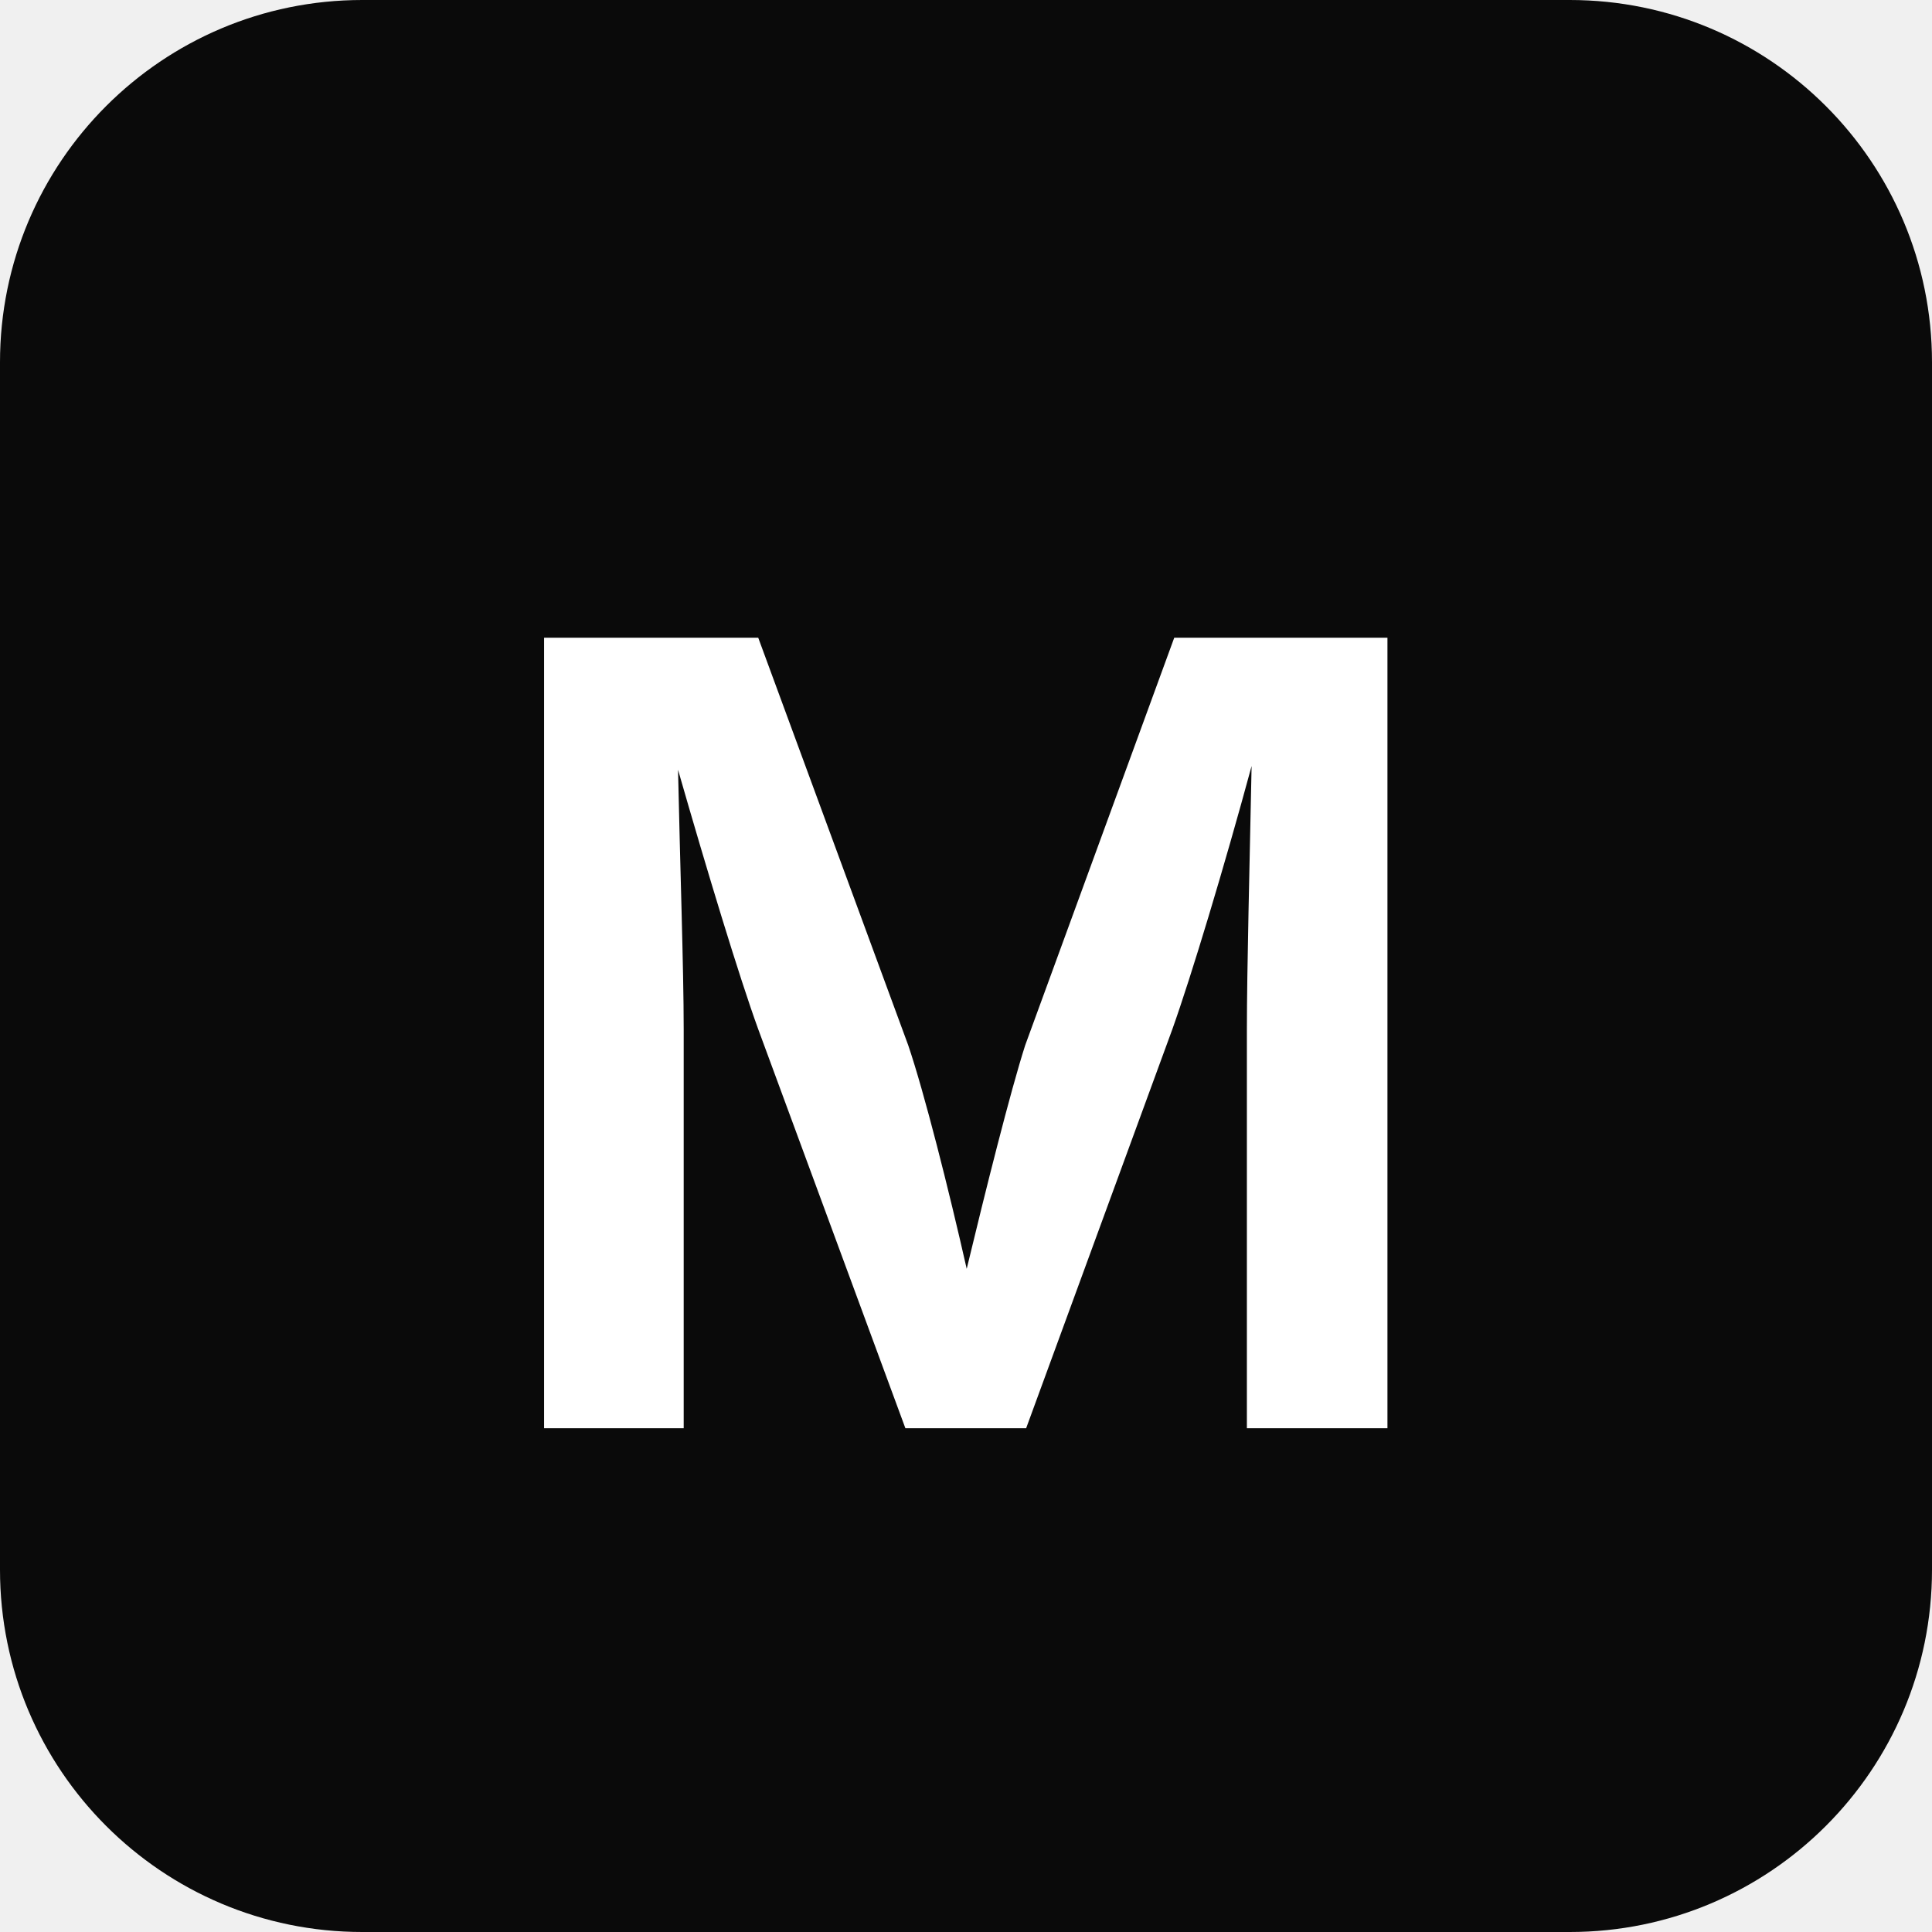
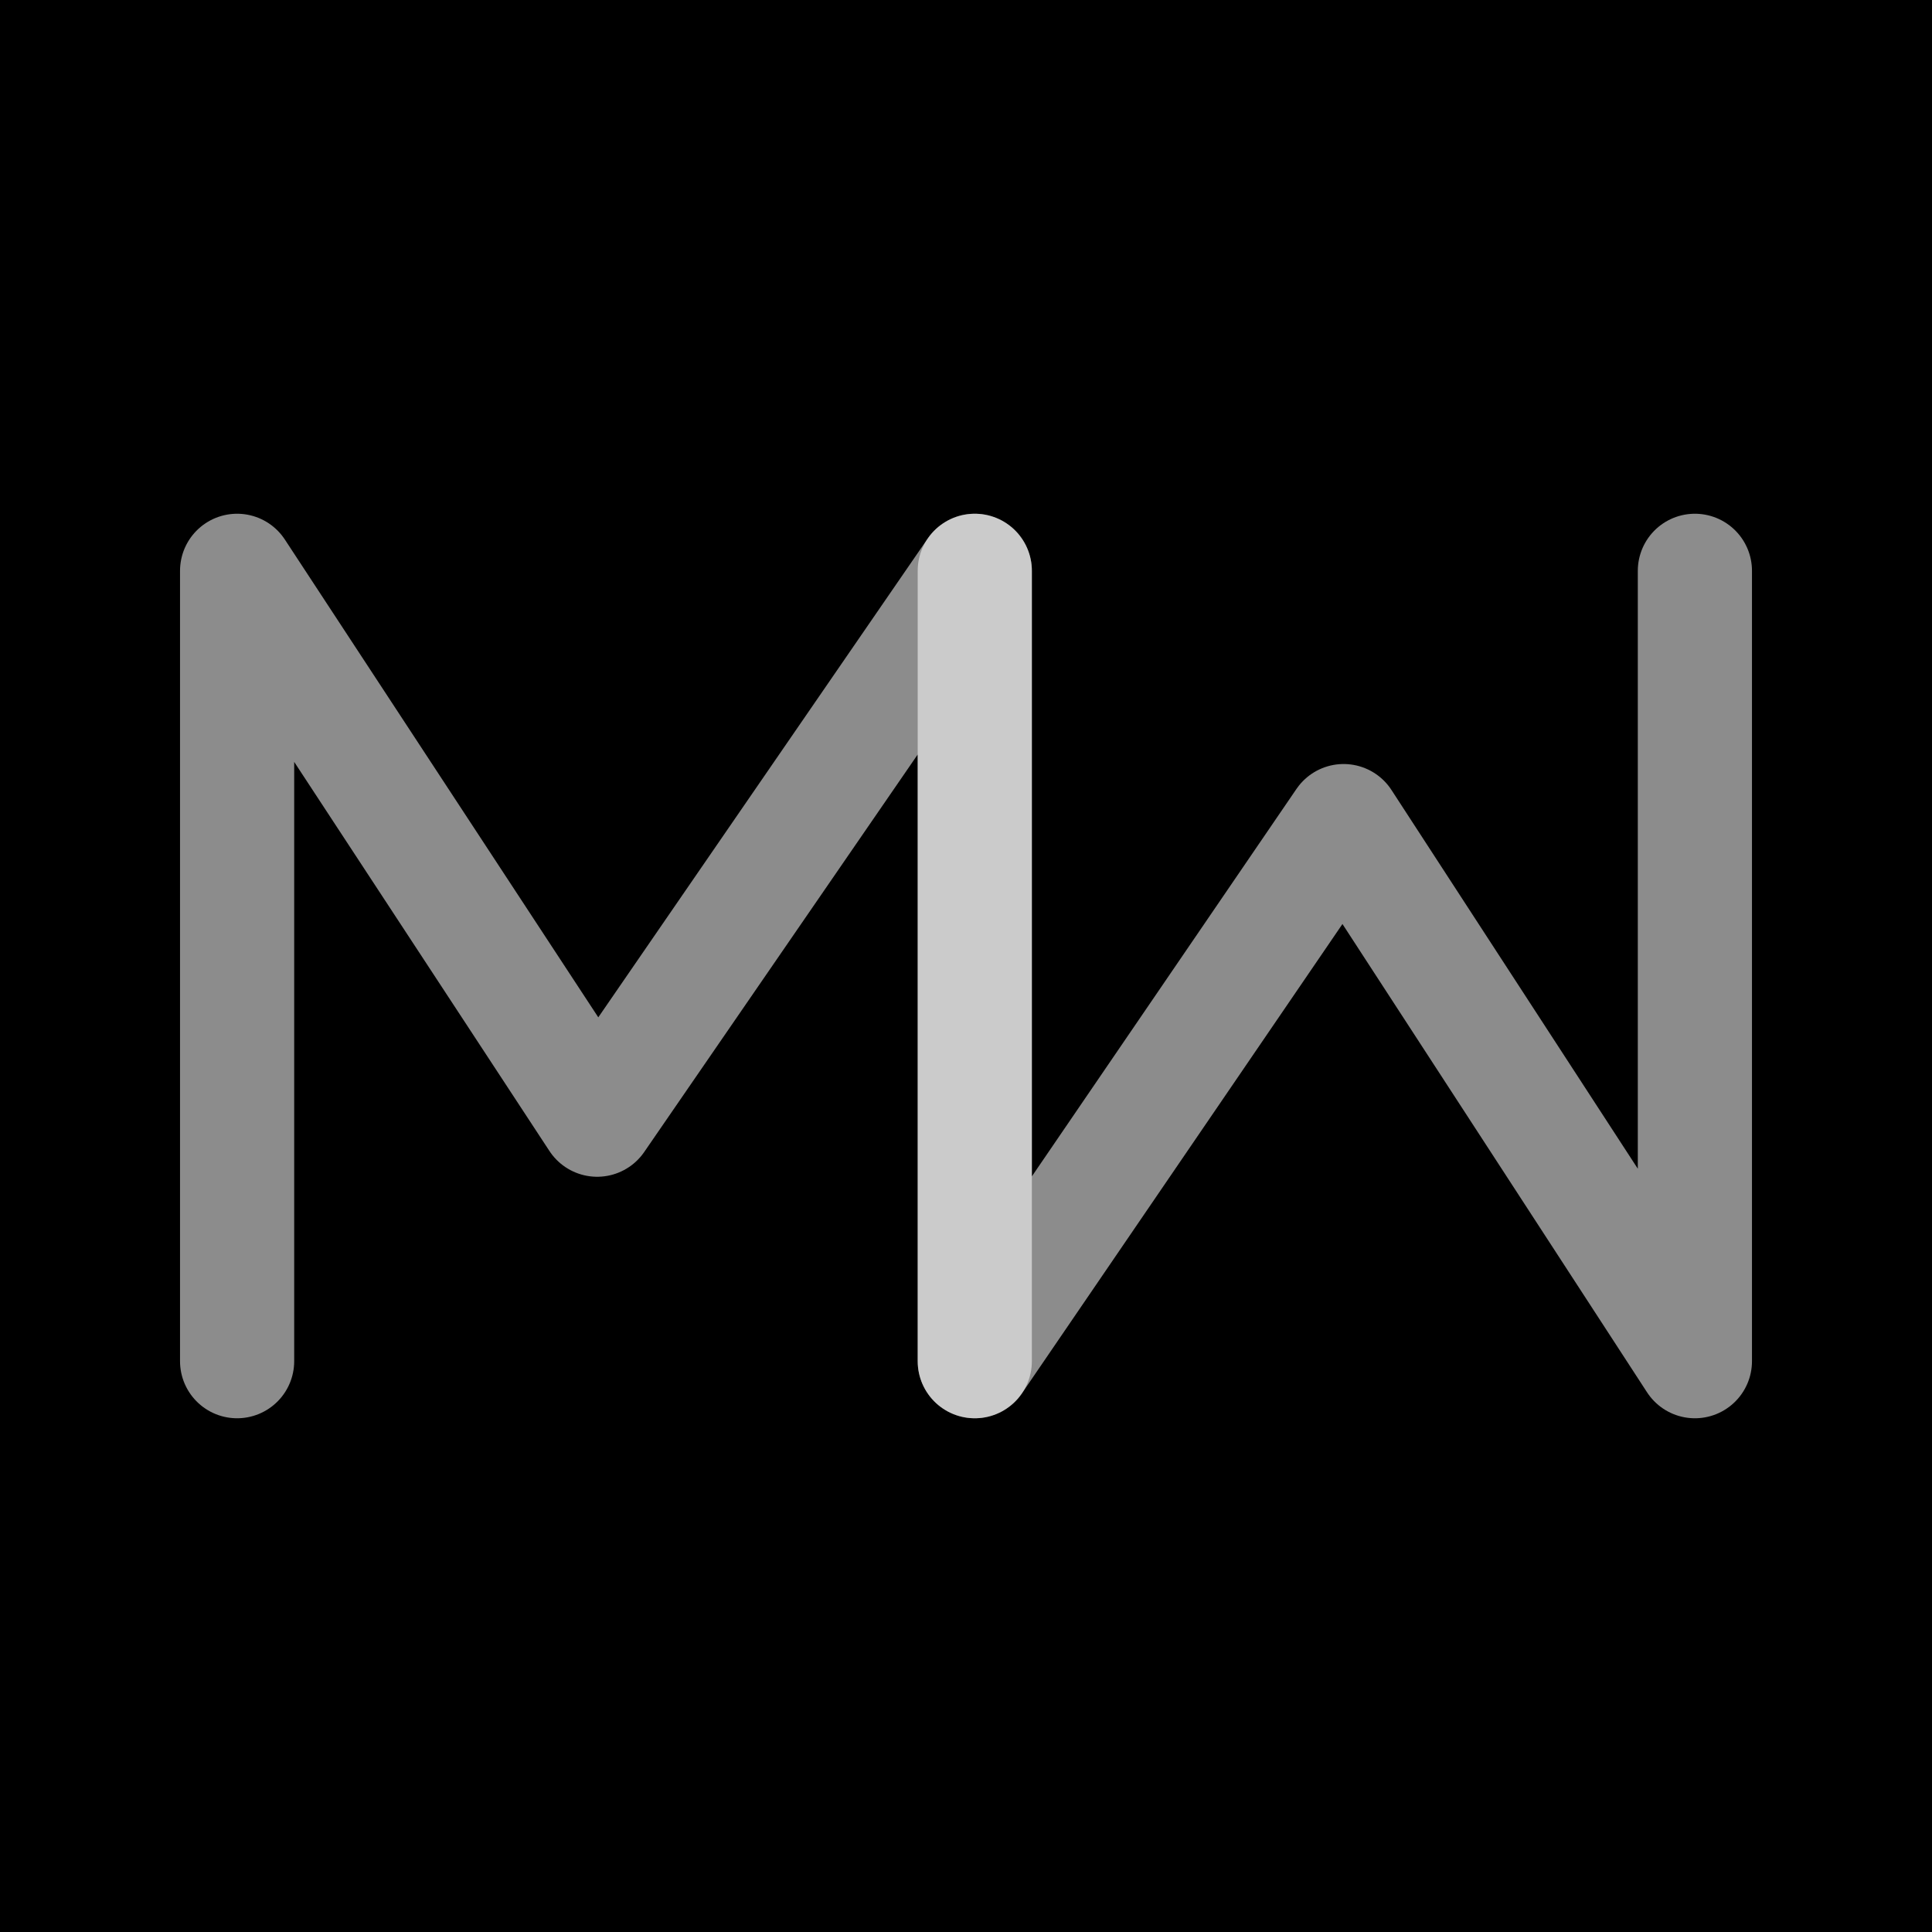
- <svg xmlns="http://www.w3.org/2000/svg" viewBox="0 0 32 32">
-   <rect width="32" height="32" rx="6" fill="#0a0a0a" />
-   <text x="16" y="17" font-family="Inter, system-ui, sans-serif" font-size="18" font-weight="600" fill="#ffffff" text-anchor="middle" dominant-baseline="middle">M</text>
+ <svg xmlns="http://www.w3.org/2000/svg" viewBox="36 35 440 440">
+   <rect x="36" y="35" width="440" height="440" fill="#000" />
+   <g fill="none" stroke="rgba(255,255,255,0.55)" stroke-width="26" stroke-linecap="round" stroke-linejoin="round">
+     <path d="M90,345 L90,165 L172,290 L258,165 L258,345" />
+     <path d="M258,165 L258,345 L342,222 L422,345 L422,165" />
+   </g>
</svg>
